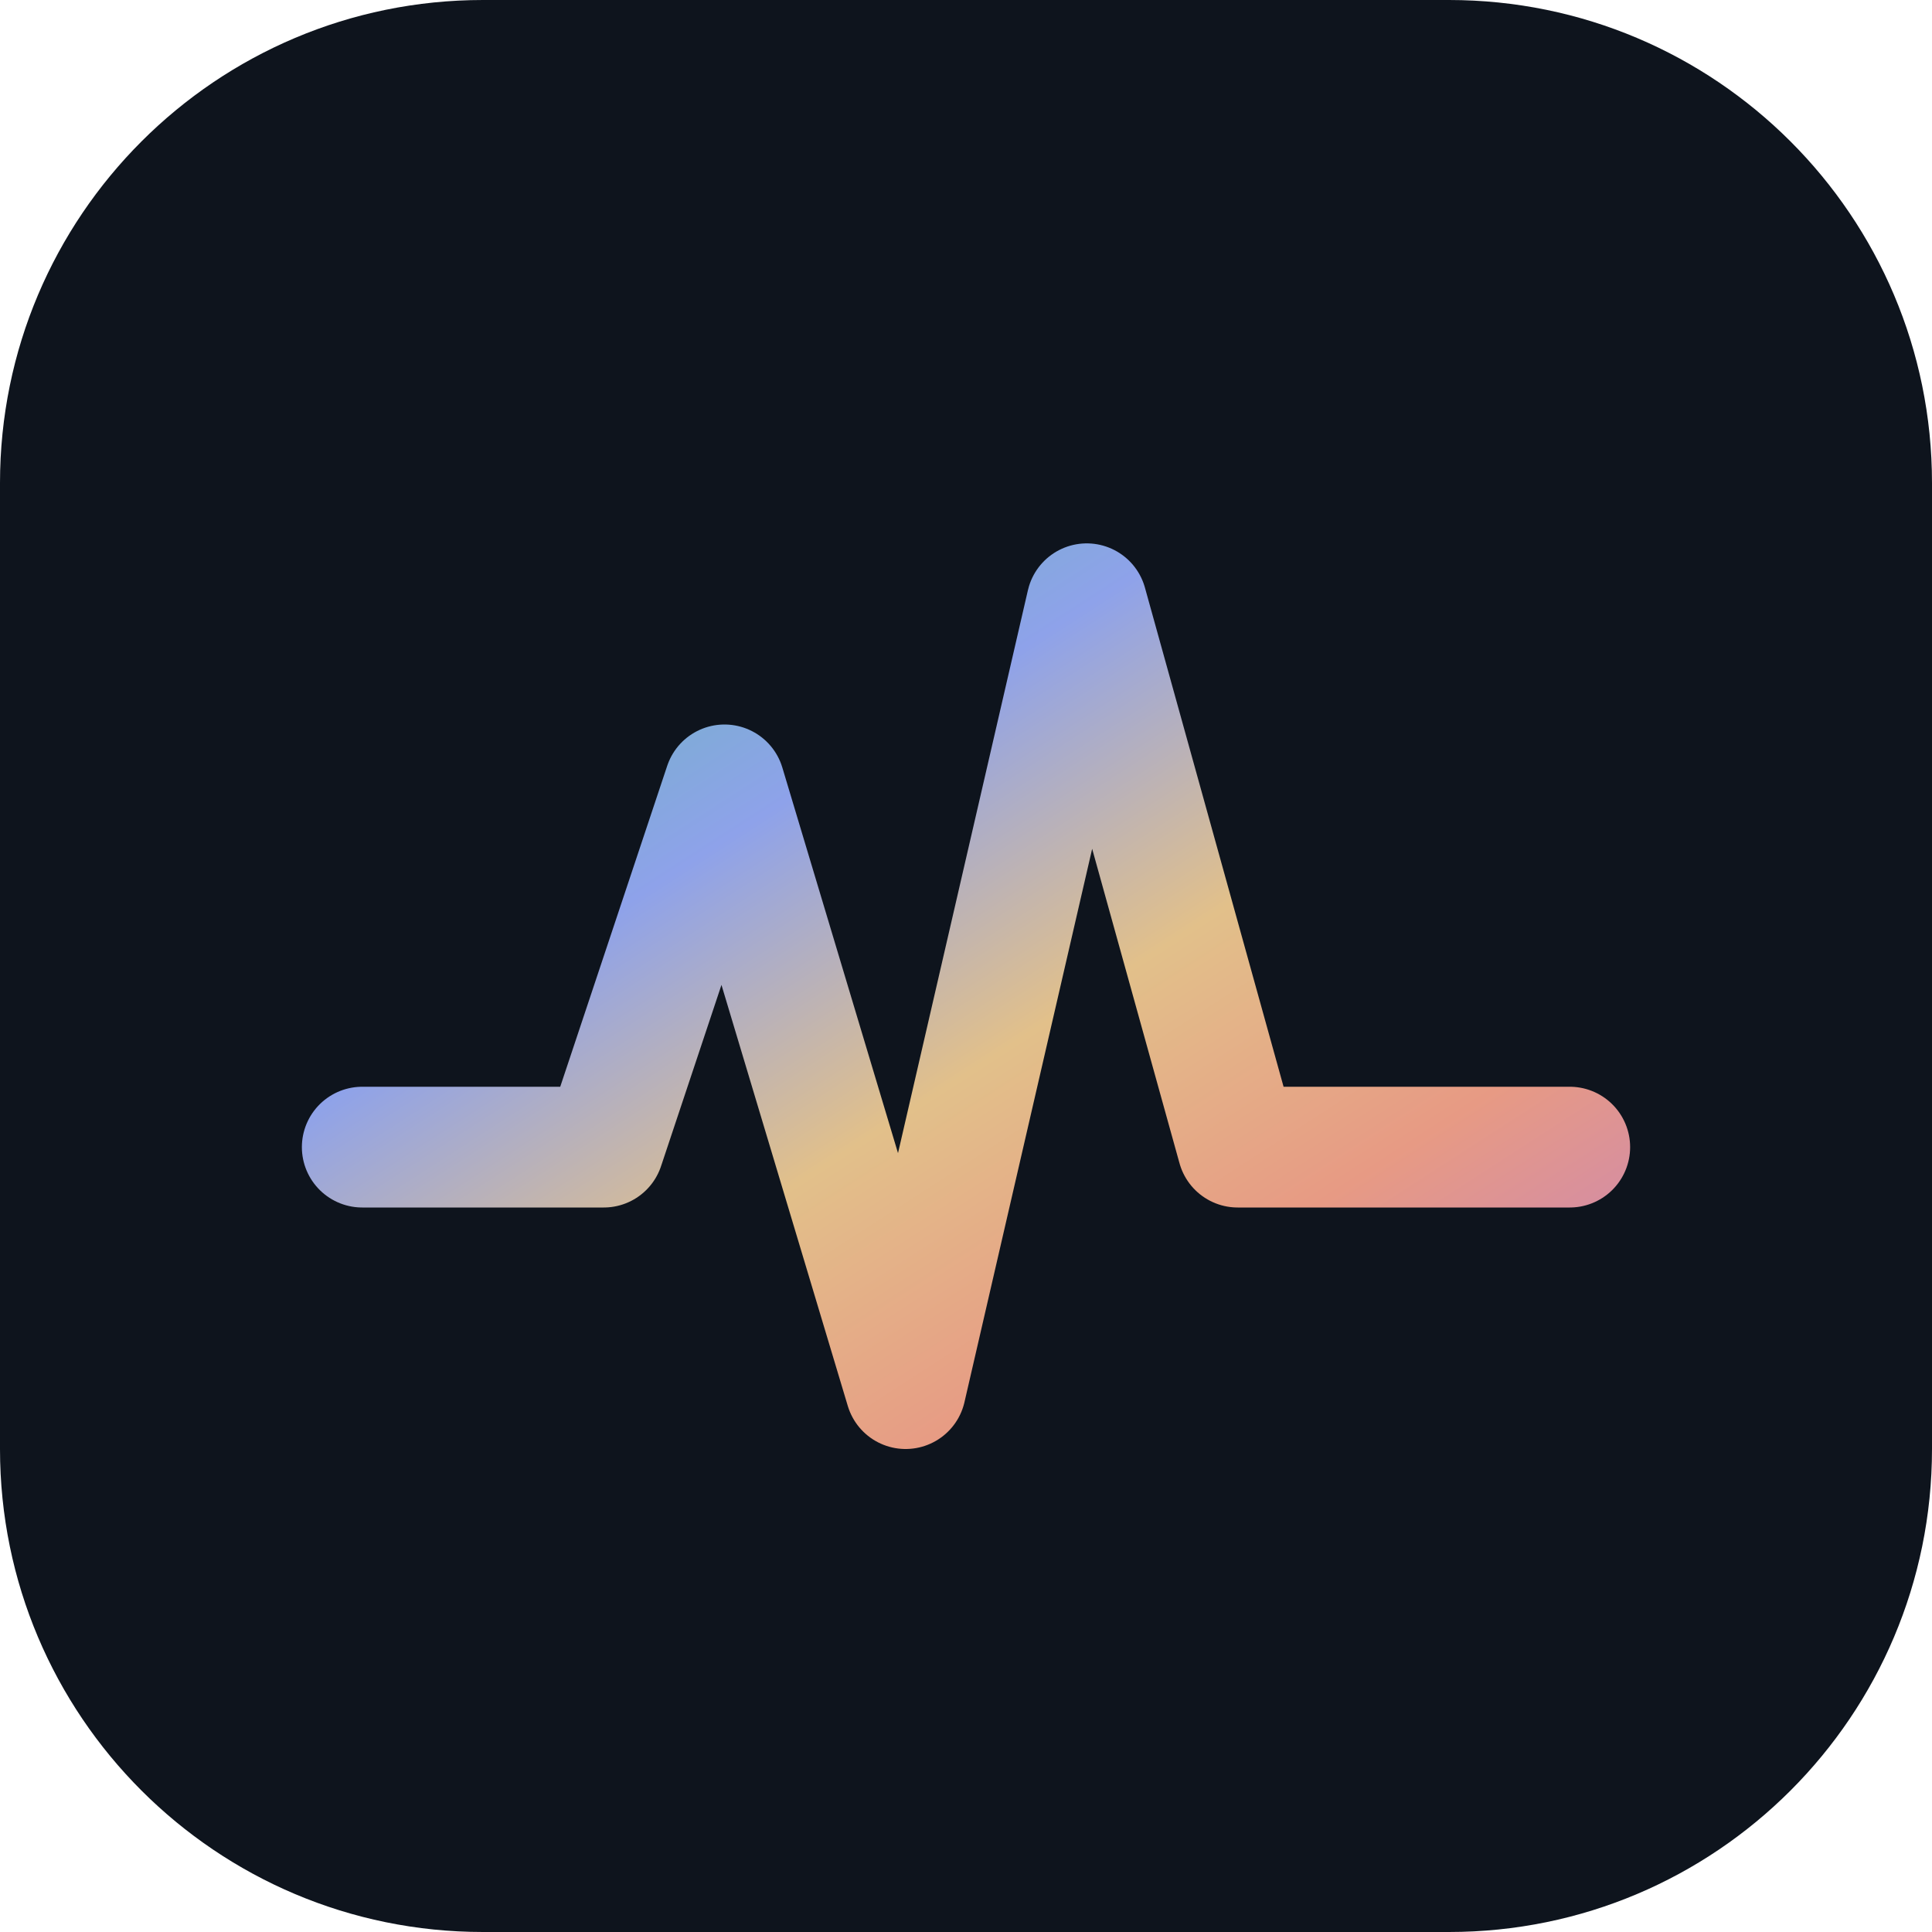
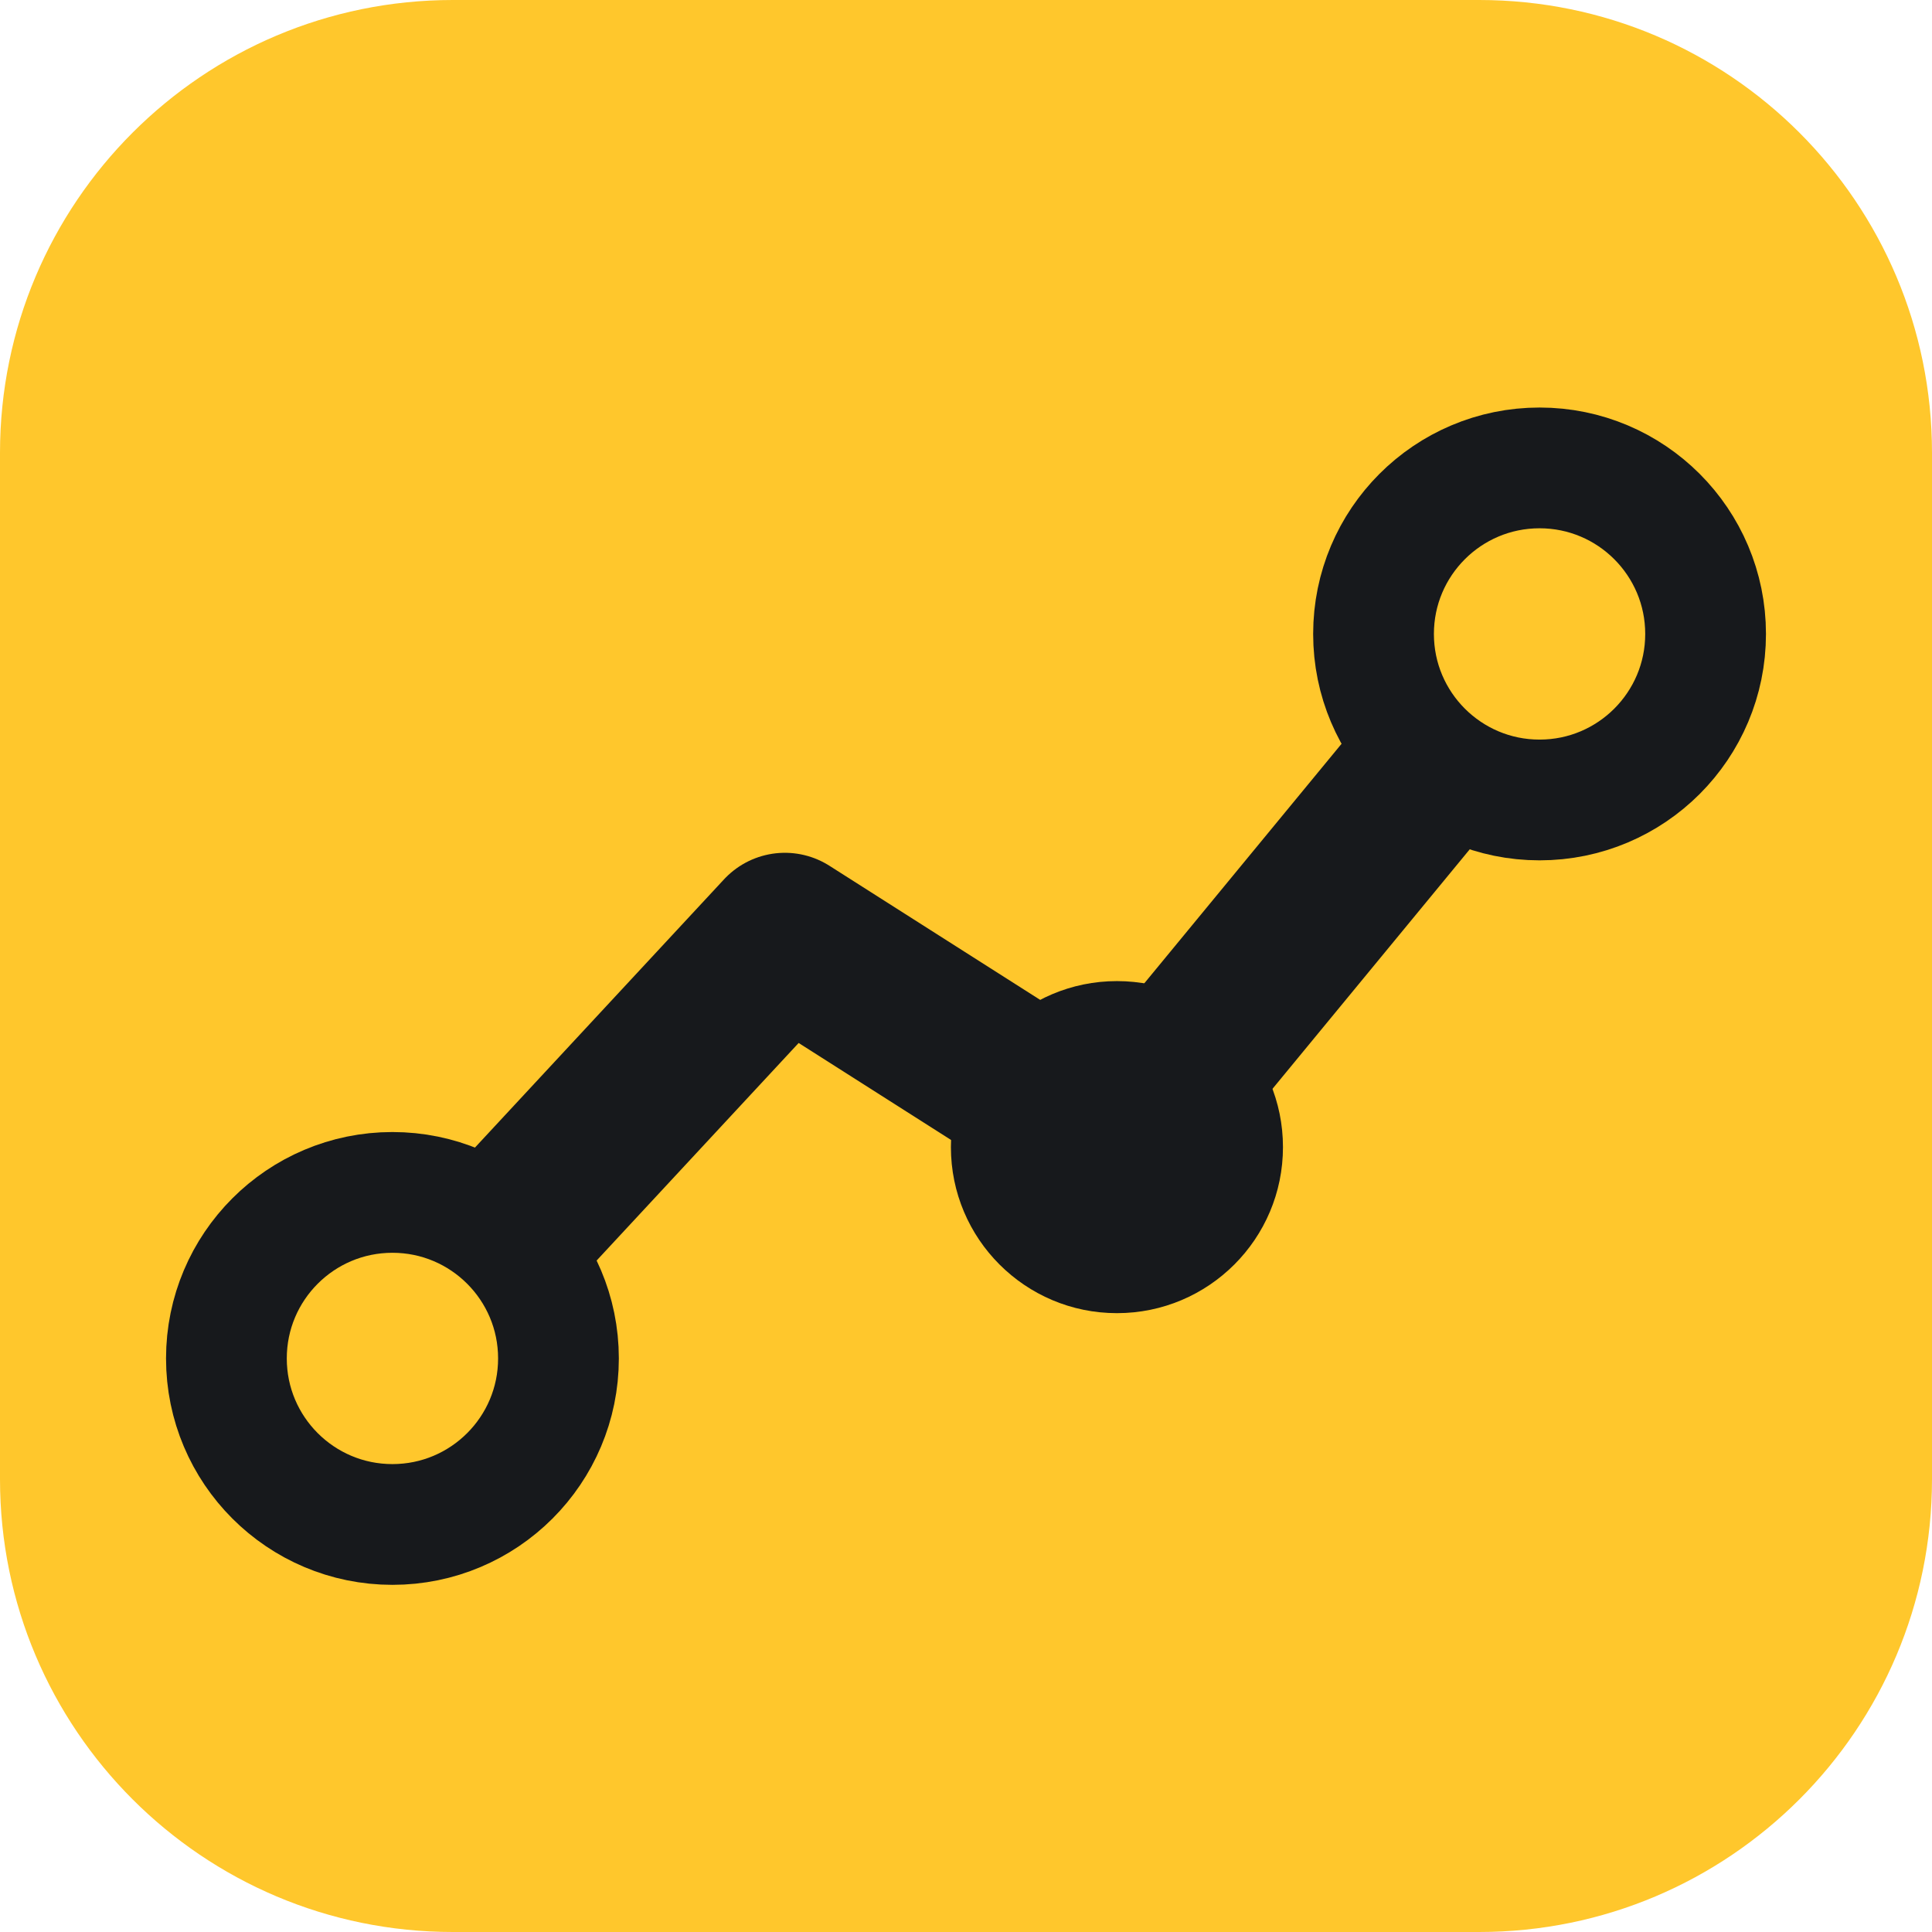
<svg xmlns="http://www.w3.org/2000/svg" viewBox="0 0 64 64">
-   <defs>
-     <linearGradient id="g" x1="0" y1="0" x2="1" y2="1">
-       <stop offset="0" stop-color="#5FBFAE" />
-       <stop offset=".3" stop-color="#8EA2EA" />
-       <stop offset=".55" stop-color="#E2C08A" />
-       <stop offset=".78" stop-color="#E79A84" />
-       <stop offset="1" stop-color="#C985B6" />
-     </linearGradient>
-   </defs>
-   <rect width="64" height="64" rx="16" fill="#0E141D" />
-   <path d="M12 38h8l4-12 6 20 6-26 5 18h11" fill="none" stroke="url(#g)" stroke-width="4" stroke-linecap="round" stroke-linejoin="round" />
+   <rect width="64" height="64" rx="15" fill="#FFC72C" />
+   <path d="M13 45 26 31l11 7 14-17" fill="none" stroke="#17191C" stroke-width="5.5" stroke-linecap="round" stroke-linejoin="round" />
+   <circle cx="13" cy="45" r="5.5" fill="#FFC72C" stroke="#17191C" stroke-width="4" />
+   <circle cx="37" cy="38" r="5.5" fill="#17191C" />
+   <circle cx="51" cy="21" r="5.5" fill="#FFC72C" stroke="#17191C" stroke-width="4" />
</svg>
